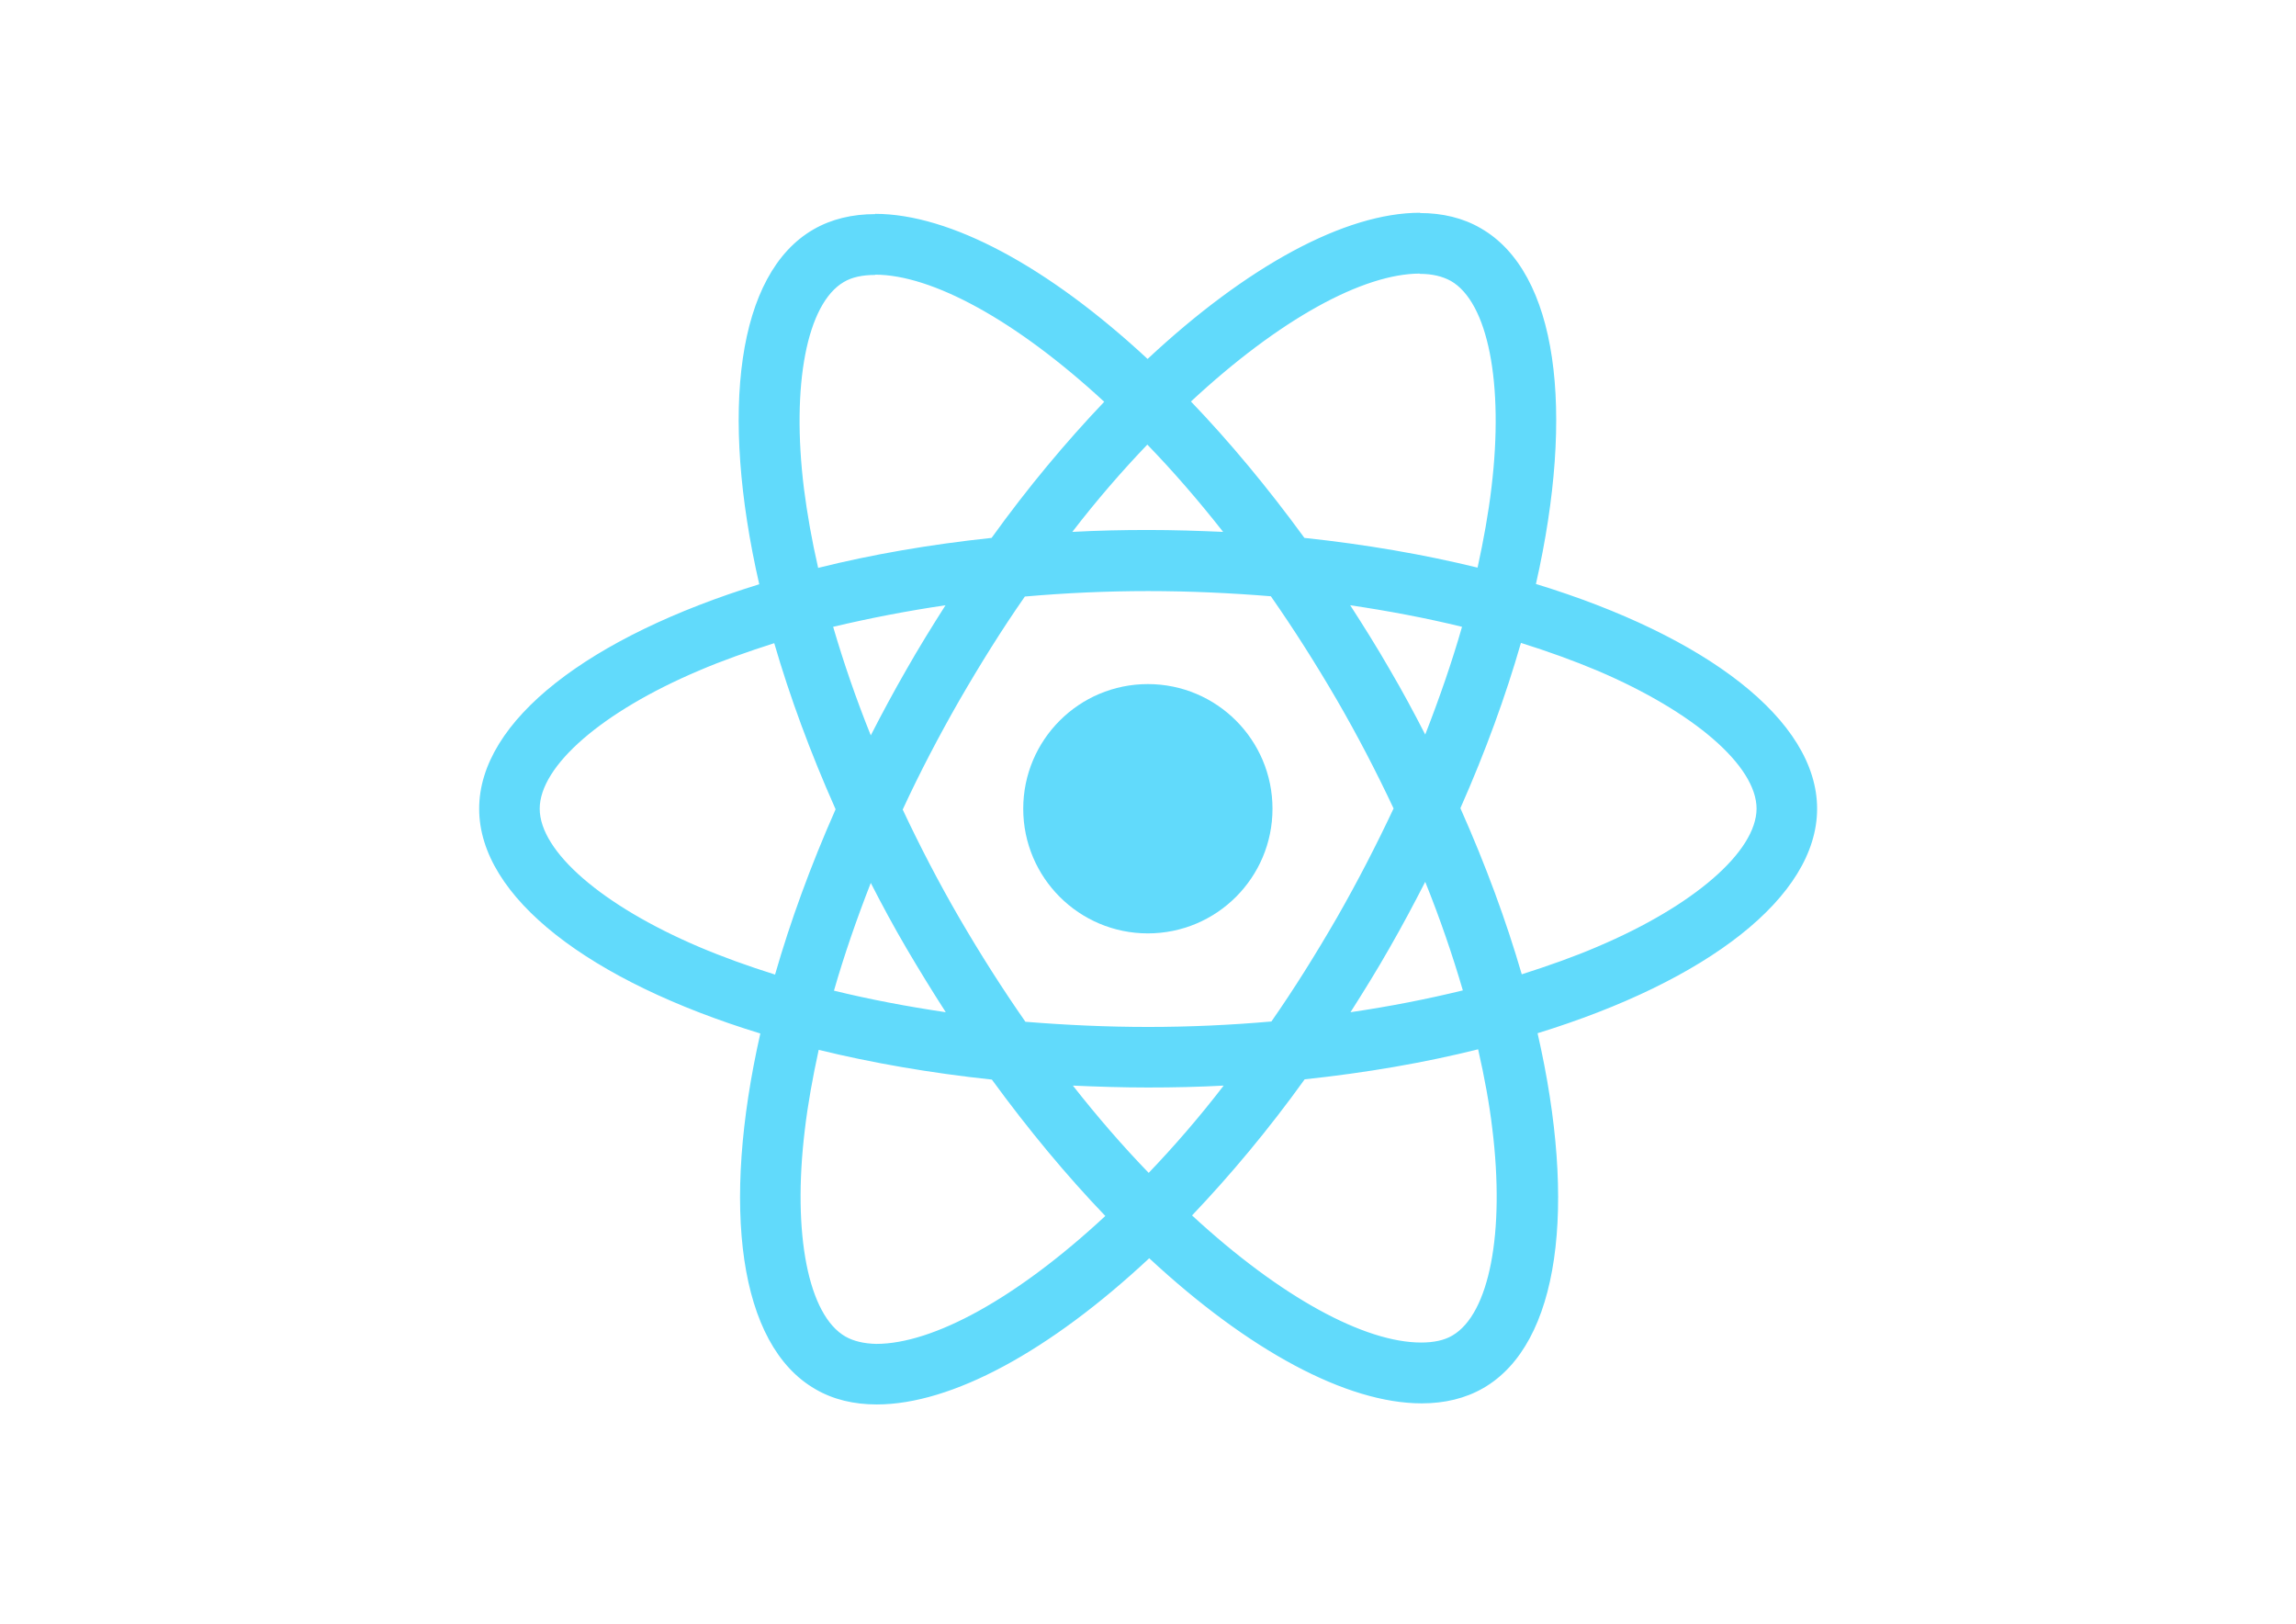
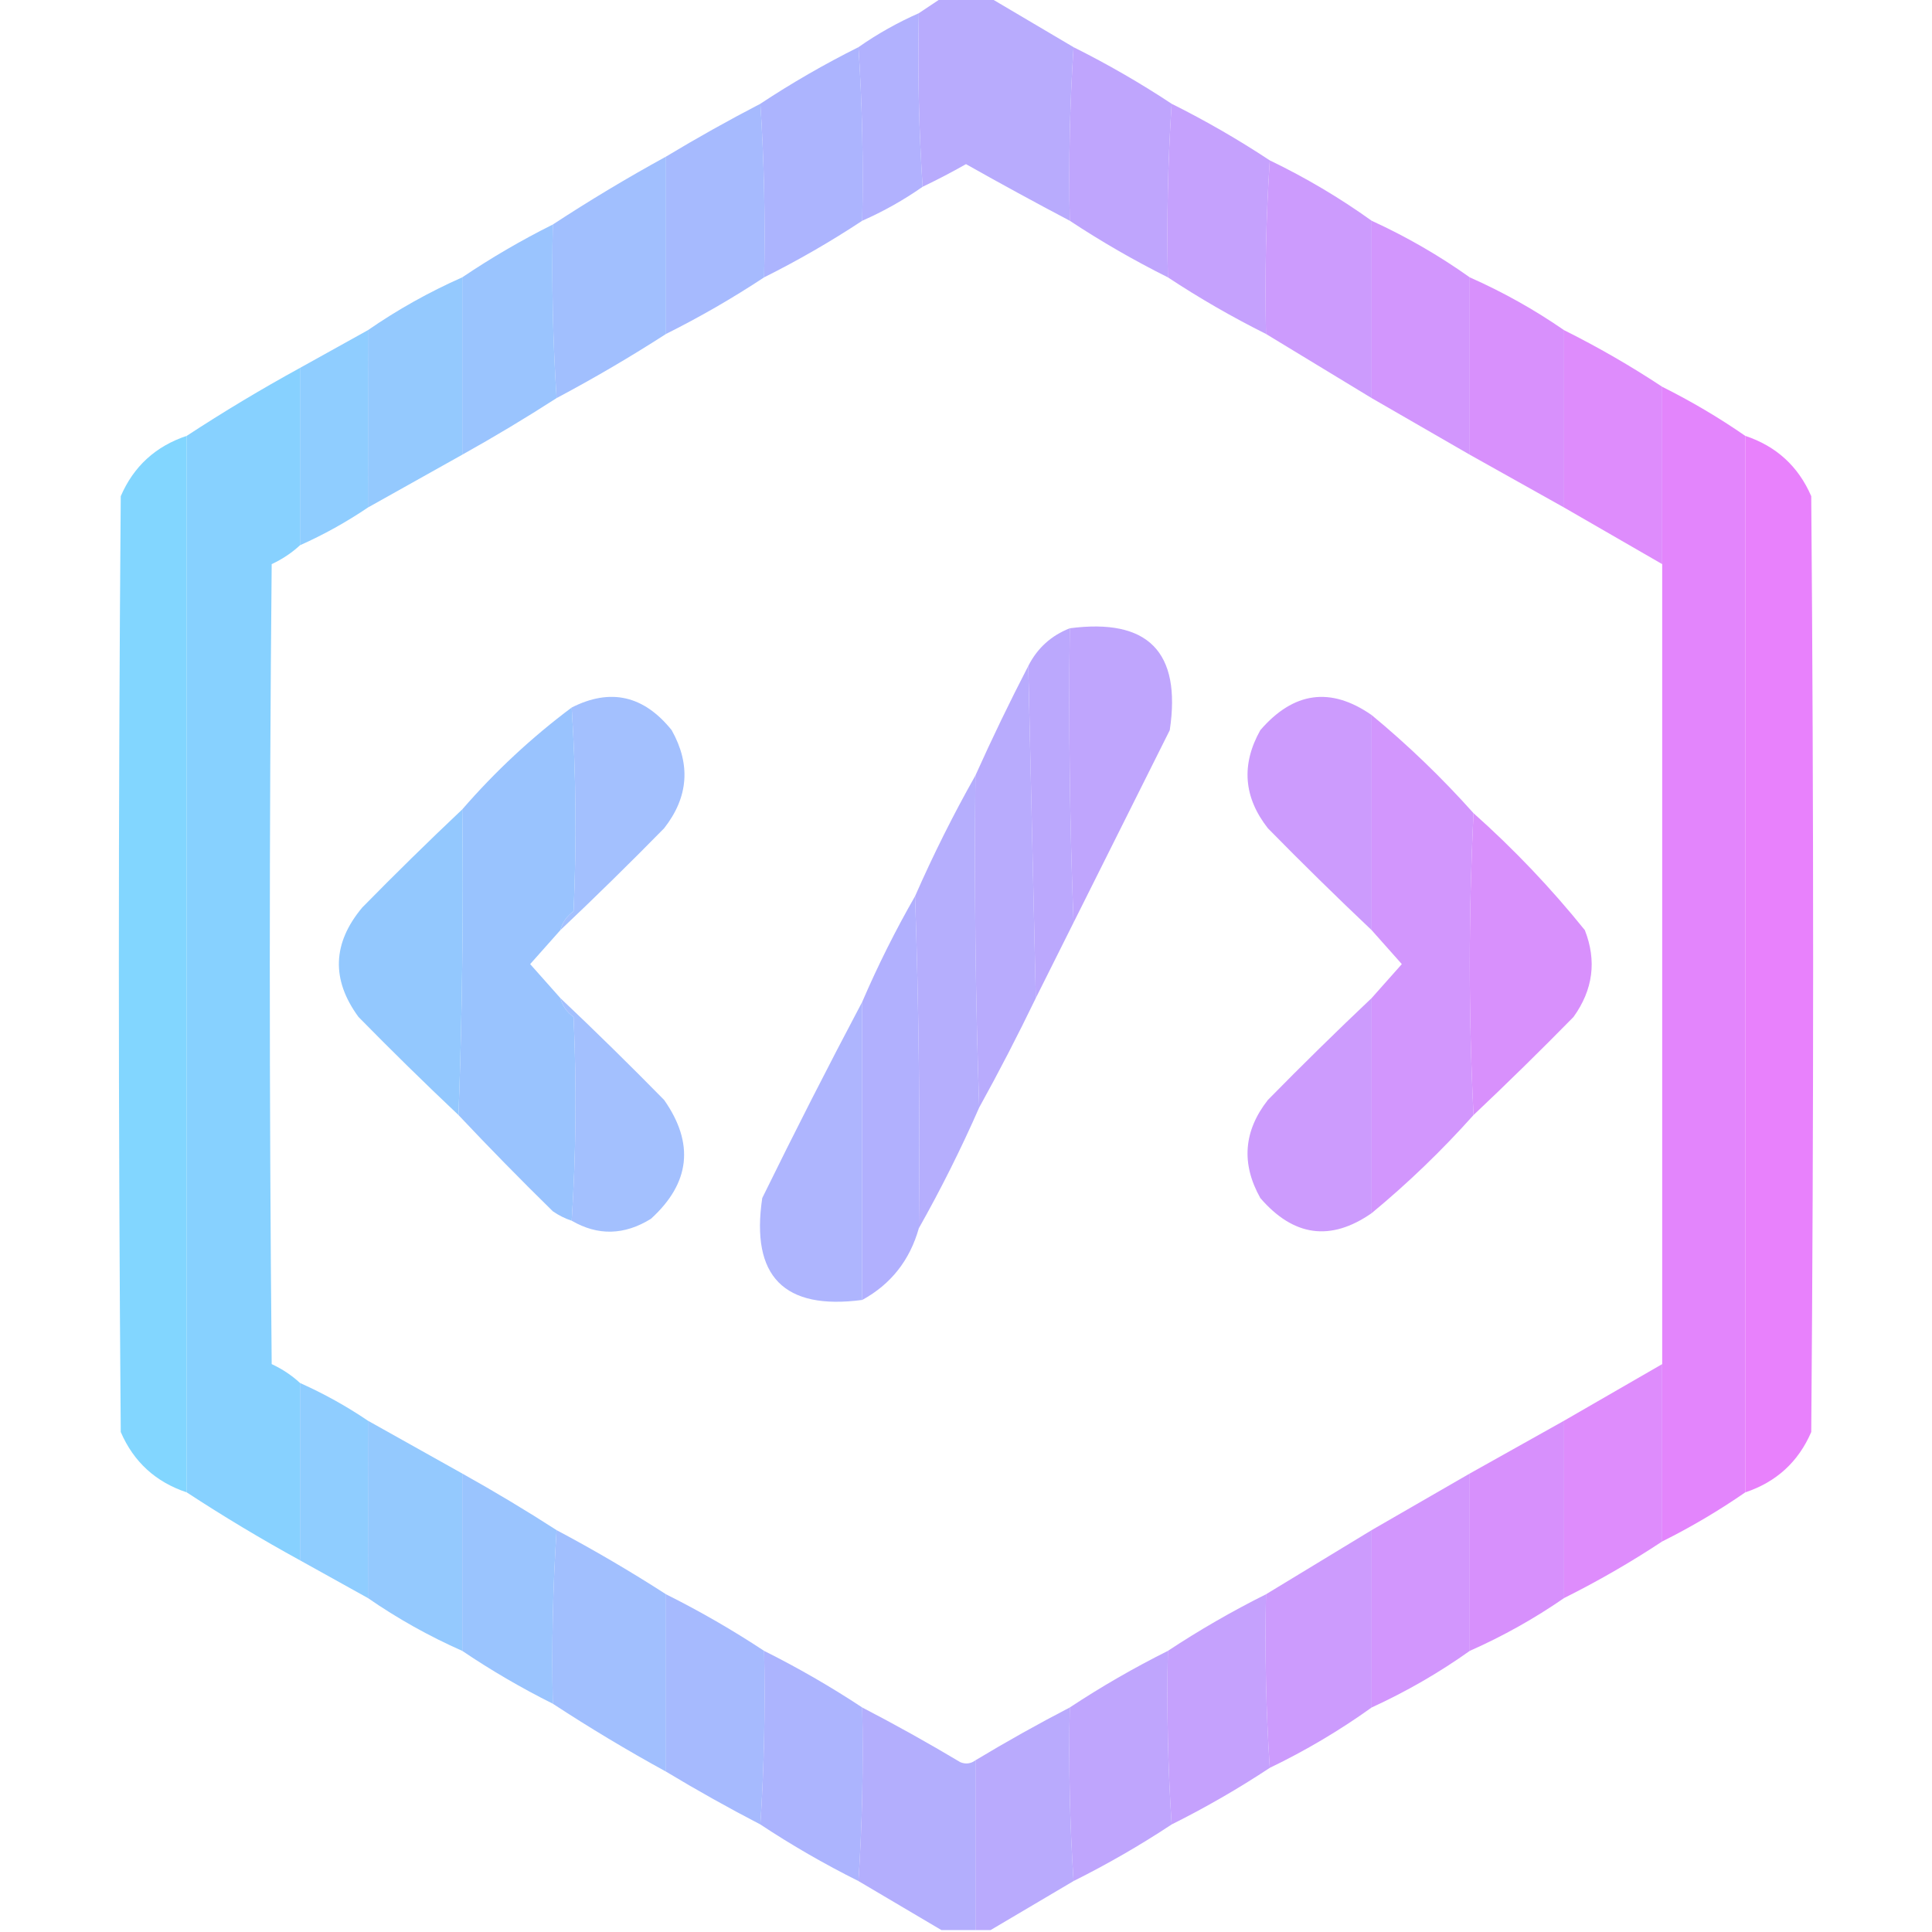
- <svg xmlns="http://www.w3.org/2000/svg" viewBox="0 0 841.9 595.3">
-   <g fill="#61DAFB">
-     <path d="M666.3 296.5c0-32.5-40.7-63.3-103.1-82.4 14.4-63.6 8-114.2-20.2-130.4-6.5-3.8-14.1-5.6-22.4-5.6v22.3c4.6 0 8.3.9 11.4 2.6 13.6 7.8 19.5 37.5 14.9 75.7-1.1 9.4-2.9 19.3-5.1 29.4-19.6-4.8-41-8.5-63.5-10.9-13.5-18.5-27.5-35.3-41.6-50 32.6-30.3 63.2-46.9 84-46.9V78c-27.5 0-63.5 19.6-99.9 53.6-36.4-33.8-72.4-53.2-99.9-53.2v22.3c20.7 0 51.4 16.5 84 46.6-14 14.7-28 31.4-41.3 49.9-22.6 2.4-44 6.1-63.6 11-2.3-10-4-19.7-5.2-29-4.7-38.2 1.1-67.9 14.6-75.8 3-1.8 6.9-2.6 11.5-2.6V78.5c-8.4 0-16 1.8-22.6 5.6-28.1 16.2-34.4 66.7-19.9 130.1-62.2 19.2-102.7 49.9-102.7 82.3 0 32.5 40.7 63.3 103.1 82.4-14.4 63.6-8 114.2 20.2 130.4 6.5 3.8 14.1 5.6 22.5 5.6 27.5 0 63.5-19.6 99.9-53.6 36.4 33.8 72.4 53.2 99.9 53.2 8.4 0 16-1.8 22.6-5.6 28.1-16.2 34.4-66.7 19.9-130.1 62-19.1 102.5-49.9 102.5-82.3zm-130.2-66.7c-3.7 12.9-8.3 26.2-13.5 39.5-4.1-8-8.4-16-13.1-24-4.6-8-9.5-15.8-14.4-23.4 14.2 2.1 27.9 4.7 41 7.9zm-45.8 106.5c-7.8 13.5-15.8 26.3-24.1 38.2-14.9 1.3-30 2-45.2 2-15.1 0-30.2-.7-45-1.9-8.3-11.9-16.4-24.6-24.2-38-7.6-13.1-14.5-26.4-20.8-39.8 6.2-13.4 13.2-26.8 20.7-39.9 7.8-13.5 15.8-26.3 24.1-38.2 14.9-1.3 30-2 45.2-2 15.1 0 30.2.7 45 1.9 8.3 11.9 16.4 24.6 24.2 38 7.6 13.1 14.5 26.4 20.8 39.8-6.3 13.4-13.2 26.8-20.7 39.9zm32.3-13c5.4 13.4 10 26.8 13.8 39.8-13.1 3.2-26.9 5.9-41.2 8 4.9-7.7 9.8-15.6 14.4-23.7 4.6-8 8.9-16.1 13-24.1zM421.2 430c-9.3-9.6-18.6-20.3-27.8-32 9 .4 18.2.7 27.5.7 9.4 0 18.7-.2 27.8-.7-9 11.7-18.3 22.4-27.5 32zm-74.4-58.9c-14.2-2.1-27.9-4.7-41-7.9 3.7-12.9 8.3-26.2 13.5-39.5 4.1 8 8.4 16 13.1 24 4.7 8 9.5 15.8 14.4 23.4zM420.7 163c9.3 9.6 18.6 20.3 27.8 32-9-.4-18.2-.7-27.5-.7-9.4 0-18.7.2-27.8.7 9-11.7 18.3-22.4 27.5-32zm-74 58.9c-4.9 7.7-9.8 15.6-14.4 23.7-4.6 8-8.9 16-13 24-5.4-13.4-10-26.8-13.8-39.8 13.1-3.1 26.9-5.8 41.2-7.9zm-90.5 125.2c-35.4-15.1-58.3-34.9-58.3-50.6 0-15.7 22.9-35.6 58.3-50.6 8.6-3.7 18-7 27.7-10.1 5.7 19.6 13.2 40 22.5 60.9-9.2 20.8-16.6 41.1-22.2 60.6-9.9-3.1-19.3-6.5-28-10.2zM310 490c-13.6-7.8-19.5-37.5-14.9-75.7 1.1-9.4 2.9-19.3 5.1-29.4 19.6 4.8 41 8.5 63.5 10.9 13.5 18.5 27.5 35.3 41.6 50-32.6 30.3-63.2 46.9-84 46.9-4.5-.1-8.3-1-11.3-2.7zm237.2-76.2c4.7 38.2-1.1 67.9-14.6 75.8-3 1.8-6.9 2.6-11.5 2.6-20.7 0-51.4-16.5-84-46.6 14-14.7 28-31.4 41.3-49.9 22.6-2.4 44-6.1 63.6-11 2.3 10.1 4.1 19.8 5.2 29.1zm38.5-66.7c-8.6 3.7-18 7-27.7 10.1-5.7-19.6-13.2-40-22.5-60.9 9.2-20.8 16.6-41.1 22.2-60.6 9.9 3.1 19.3 6.5 28.1 10.2 35.4 15.1 58.3 34.9 58.3 50.6-.1 15.7-23 35.6-58.4 50.6zM320.8 78.4z" />
-     <circle cx="420.9" cy="296.5" r="45.7" />
-     <path d="M520.5 78.1z" />
+ <svg xmlns="http://www.w3.org/2000/svg" version="1.1" width="512px" height="512px" style="shape-rendering:geometricPrecision; text-rendering:geometricPrecision; image-rendering:optimizeQuality; fill-rule:evenodd; clip-rule:evenodd">
+   <g>
+     <path style="opacity:0.987" fill="#b7aafd" d="M 249.5,-0.5 C 253.833,-0.5 258.167,-0.5 262.5,-0.5C 269.833,3.833 277.167,8.167 284.5,12.5C 283.504,27.658 283.17,42.991 283.5,58.5C 274.292,53.645 265.125,48.645 256,43.5C 252.207,45.646 248.374,47.646 244.5,49.5C 243.504,34.342 243.17,19.009 243.5,3.5C 245.5,2.167 247.5,0.833 249.5,-0.5 Z" />
+   </g>
+   <g>
+     <path style="opacity:0.981" fill="#b0b0fe" d="M 243.5,3.5 C 243.17,19.009 243.504,34.342 244.5,49.5C 239.498,53.003 234.165,56.003 228.5,58.5C 228.83,42.991 228.496,27.658 227.5,12.5C 232.502,8.997 237.835,5.997 243.5,3.5 Z" />
+   </g>
+   <g>
+     <path style="opacity:0.985" fill="#abb3fe" d="M 227.5,12.5 C 228.496,27.658 228.83,42.991 228.5,58.5C 220.168,64.002 211.501,69.002 202.5,73.5C 202.83,57.991 202.496,42.658 201.5,27.5C 209.804,22.01 218.471,17.01 227.5,12.5 Z" />
+   </g>
+   <g>
+     <path style="opacity:0.983" fill="#bea4fd" d="M 284.5,12.5 C 293.529,17.01 302.196,22.01 310.5,27.5C 309.504,42.658 309.17,57.991 309.5,73.5C 300.499,69.002 291.832,64.002 283.5,58.5C 283.17,42.991 283.504,27.658 284.5,12.5 Z" />
+   </g>
+   <g>
+     <path style="opacity:0.984" fill="#a5b9fe" d="M 201.5,27.5 C 202.496,42.658 202.83,57.991 202.5,73.5C 194.168,79.002 185.501,84.002 176.5,88.5C 176.5,72.833 176.5,57.167 176.5,41.5C 184.672,36.58 193.005,31.913 201.5,27.5 Z" />
+   </g>
+   <g>
+     <path style="opacity:0.983" fill="#c49ffd" d="M 310.5,27.5 C 319.529,32.01 328.196,37.01 336.5,42.5C 335.504,57.658 335.17,72.991 335.5,88.5C 326.499,84.002 317.832,79.002 309.5,73.5C 309.17,57.991 309.504,42.658 310.5,27.5 Z" />
+   </g>
+   <g>
+     <path style="opacity:0.984" fill="#9fbefe" d="M 176.5,41.5 C 176.5,57.167 176.5,72.833 176.5,88.5C 167.098,94.558 157.431,100.224 147.5,105.5C 146.504,90.342 146.17,75.009 146.5,59.5C 156.216,53.137 166.216,47.137 176.5,41.5 Z" />
+   </g>
+   <g>
+     <path style="opacity:0.982" fill="#cb99fd" d="M 336.5,42.5 C 346.031,47.092 355.031,52.426 363.5,58.5C 363.5,74.167 363.5,89.833 363.5,105.5C 354.131,99.819 344.797,94.152 335.5,88.5C 335.17,72.991 335.504,57.658 336.5,42.5 Z" />
+   </g>
+   <g>
+     <path style="opacity:0.981" fill="#98c3fe" d="M 146.5,59.5 C 146.17,75.009 146.504,90.342 147.5,105.5C 139.368,110.737 131.035,115.737 122.5,120.5C 122.5,104.833 122.5,89.167 122.5,73.5C 130.164,68.332 138.164,63.665 146.5,59.5 Z" />
+   </g>
+   <g>
+     <path style="opacity:0.982" fill="#d194fd" d="M 363.5,58.5 C 372.688,62.709 381.355,67.709 389.5,73.5C 389.5,89.167 389.5,104.833 389.5,120.5C 380.833,115.5 372.167,110.5 363.5,105.5C 363.5,89.833 363.5,74.167 363.5,58.5 Z" />
+   </g>
+   <g>
+     <path style="opacity:0.983" fill="#92c8fe" d="M 122.5,73.5 C 122.5,89.167 122.5,104.833 122.5,120.5C 114.167,125.167 105.833,129.833 97.5,134.5C 97.528,118.527 97.528,102.86 97.5,87.5C 105.341,82.077 113.674,77.41 122.5,73.5 Z" />
+   </g>
+   <g>
+     <path style="opacity:0.987" fill="#d88ffc" d="M 389.5,73.5 C 398.326,77.41 406.659,82.077 414.5,87.5C 414.5,103.167 414.5,118.833 414.5,134.5C 406.167,129.833 397.833,125.167 389.5,120.5C 389.5,104.833 389.5,89.167 389.5,73.5 Z" />
+   </g>
+   <g>
+     <path style="opacity:0.982" fill="#8dccff" d="M 97.5,87.5 C 97.528,102.86 97.528,118.527 97.5,134.5C 91.83,138.337 85.83,141.67 79.5,144.5C 79.5,128.833 79.5,113.167 79.5,97.5C 85.5,94.167 91.5,90.833 97.5,87.5 Z" />
+   </g>
+   <g>
+     <path style="opacity:0.983" fill="#dd8afc" d="M 414.5,87.5 C 423.529,92.01 432.196,97.01 440.5,102.5C 440.5,118.167 440.5,133.833 440.5,149.5C 431.798,144.485 423.131,139.485 414.5,134.5C 414.5,118.833 414.5,103.167 414.5,87.5 Z" />
+   </g>
+   <g>
+     <path style="opacity:0.998" fill="#e385fc" d="M 440.5,102.5 C 448.199,106.344 455.532,110.678 462.5,115.5C 462.5,208.833 462.5,302.167 462.5,395.5C 455.532,400.322 448.199,404.656 440.5,408.5C 440.5,392.833 440.5,377.167 440.5,361.5C 440.5,290.833 440.5,220.167 440.5,149.5C 440.5,133.833 440.5,118.167 440.5,102.5 Z" />
+   </g>
+   <g>
+     <path style="opacity:0.998" fill="#87d1ff" d="M 79.5,97.5 C 79.5,113.167 79.5,128.833 79.5,144.5C 77.324,146.515 74.824,148.182 72,149.5C 71.333,220.167 71.333,290.833 72,361.5C 74.824,362.818 77.324,364.485 79.5,366.5C 79.5,382.167 79.5,397.833 79.5,413.5C 69.216,407.863 59.216,401.863 49.5,395.5C 49.5,302.167 49.5,208.833 49.5,115.5C 59.216,109.137 69.216,103.137 79.5,97.5 Z" />
+   </g>
+   <g>
+     <path style="opacity:0.996" fill="#82d6ff" d="M 49.5,115.5 C 49.5,208.833 49.5,302.167 49.5,395.5C 41.253,392.751 35.42,387.418 32,379.5C 31.333,296.833 31.333,214.167 32,131.5C 35.42,123.582 41.253,118.249 49.5,115.5 Z" />
+   </g>
+   <g>
+     <path style="opacity:0.994" fill="#e881fc" d="M 462.5,115.5 C 470.747,118.249 476.58,123.582 480,131.5C 480.667,214.167 480.667,296.833 480,379.5C 476.58,387.418 470.747,392.751 462.5,395.5C 462.5,302.167 462.5,208.833 462.5,115.5 Z" />
+   </g>
+   <g>
+     <path style="opacity:0.985" fill="#bea4fd" d="M 284.5,244.5 C 283.502,218.672 283.169,192.672 283.5,166.5C 304.272,163.772 313.105,172.772 310,193.5C 301.487,210.527 292.987,227.527 284.5,244.5 Z" />
+   </g>
+   <g>
+     <path style="opacity:0.99" fill="#baa7fd" d="M 283.5,166.5 C 283.169,192.672 283.502,218.672 284.5,244.5C 281.167,251.167 277.833,257.833 274.5,264.5C 273.833,235.167 273.167,205.833 272.5,176.5C 274.892,171.775 278.559,168.442 283.5,166.5 Z" />
+   </g>
+   <g>
+     <path style="opacity:0.979" fill="#b7a9fd" d="M 272.5,176.5 C 273.167,205.833 273.833,235.167 274.5,264.5C 269.739,274.358 264.739,284.025 259.5,293.5C 258.502,264.338 258.169,235.005 258.5,205.5C 262.897,195.707 267.563,186.04 272.5,176.5 Z" />
+   </g>
+   <g>
+     <path style="opacity:0.96" fill="#9fbdfe" d="M 148.5,246.5 C 149.031,244.456 150.198,242.789 152,241.5C 152.829,223.329 152.662,205.329 151.5,187.5C 161.766,182.295 170.599,184.295 178,193.5C 183.111,202.612 182.444,211.279 176,219.5C 166.965,228.702 157.798,237.702 148.5,246.5 Z" />
+   </g>
+   <g>
+     <path style="opacity:0.983" fill="#cb99fd" d="M 363.5,189.5 C 363.5,208.5 363.5,227.5 363.5,246.5C 354.202,237.702 345.035,228.702 336,219.5C 329.556,211.279 328.889,202.612 334,193.5C 342.817,183.282 352.65,181.949 363.5,189.5 Z" />
+   </g>
+   <g>
+     <path style="opacity:0.994" fill="#99c3fe" d="M 151.5,187.5 C 152.662,205.329 152.829,223.329 152,241.5C 150.198,242.789 149.031,244.456 148.5,246.5C 145.856,249.48 143.189,252.48 140.5,255.5C 143.189,258.52 145.856,261.52 148.5,264.5C 149.031,266.544 150.198,268.211 152,269.5C 152.829,287.671 152.662,305.671 151.5,323.5C 149.745,322.928 148.078,322.094 146.5,321C 137.964,312.632 129.631,304.132 121.5,295.5C 122.498,268.672 122.831,241.672 122.5,214.5C 131.258,204.405 140.924,195.405 151.5,187.5 Z" />
+   </g>
+   <g>
+     <path style="opacity:0.983" fill="#d194fd" d="M 363.5,189.5 C 373.113,197.445 382.113,206.111 390.5,215.5C 389.173,242.264 389.173,268.931 390.5,295.5C 382.113,304.889 373.113,313.555 363.5,321.5C 363.5,302.5 363.5,283.5 363.5,264.5C 366.144,261.52 368.811,258.52 371.5,255.5C 368.811,252.48 366.144,249.48 363.5,246.5C 363.5,227.5 363.5,208.5 363.5,189.5 Z" />
+   </g>
+   <g>
+     <path style="opacity:0.97" fill="#b3acfd" d="M 258.5,205.5 C 258.169,235.005 258.502,264.338 259.5,293.5C 254.675,304.484 249.341,315.151 243.5,325.5C 243.831,295.995 243.498,266.662 242.5,237.5C 247.325,226.516 252.659,215.849 258.5,205.5 Z" />
+   </g>
+   <g>
+     <path style="opacity:0.99" fill="#92c8fe" d="M 122.5,214.5 C 122.831,241.672 122.498,268.672 121.5,295.5C 112.535,287.036 103.702,278.369 95,269.5C 87.756,259.62 88.09,249.953 96,240.5C 104.702,231.631 113.535,222.964 122.5,214.5 Z" />
+   </g>
+   <g>
+     <path style="opacity:0.989" fill="#d88ffc" d="M 390.5,215.5 C 401.197,225.03 411.03,235.363 420,246.5C 423.18,254.626 422.18,262.293 417,269.5C 408.298,278.369 399.465,287.036 390.5,295.5C 389.173,268.931 389.173,242.264 390.5,215.5 Z" />
+   </g>
+   <g>
+     <path style="opacity:0.981" fill="#b0affe" d="M 242.5,237.5 C 243.498,266.662 243.831,295.995 243.5,325.5C 241.102,334.001 236.102,340.334 228.5,344.5C 228.5,318.167 228.5,291.833 228.5,265.5C 232.659,255.849 237.325,246.516 242.5,237.5 Z" />
+   </g>
+   <g>
+     <path style="opacity:0.96" fill="#9fbdfe" d="M 148.5,264.5 C 157.798,273.298 166.965,282.298 176,291.5C 184.079,303.031 182.913,313.531 172.5,323C 165.447,327.369 158.447,327.536 151.5,323.5C 152.662,305.671 152.829,287.671 152,269.5C 150.198,268.211 149.031,266.544 148.5,264.5 Z" />
+   </g>
+   <g>
+     <path style="opacity:0.971" fill="#acb3fe" d="M 228.5,265.5 C 228.5,291.833 228.5,318.167 228.5,344.5C 207.75,347.25 198.917,338.25 202,317.5C 210.608,299.95 219.441,282.616 228.5,265.5 Z" />
+   </g>
+   <g>
+     <path style="opacity:0.983" fill="#cb99fd" d="M 363.5,264.5 C 363.5,283.5 363.5,302.5 363.5,321.5C 352.65,329.051 342.817,327.718 334,317.5C 328.889,308.388 329.556,299.721 336,291.5C 345.035,282.298 354.202,273.298 363.5,264.5 Z" />
+   </g>
+   <g>
+     <path style="opacity:0.982" fill="#8dccff" d="M 79.5,366.5 C 85.83,369.33 91.83,372.663 97.5,376.5C 97.528,392.473 97.528,408.14 97.5,423.5C 91.5,420.167 85.5,416.833 79.5,413.5C 79.5,397.833 79.5,382.167 79.5,366.5 Z" />
+   </g>
+   <g>
+     <path style="opacity:0.983" fill="#dd8afc" d="M 440.5,361.5 C 440.5,377.167 440.5,392.833 440.5,408.5C 432.196,413.99 423.529,418.99 414.5,423.5C 414.5,407.833 414.5,392.167 414.5,376.5C 423.131,371.515 431.798,366.515 440.5,361.5 Z" />
+   </g>
+   <g>
+     <path style="opacity:0.983" fill="#92c8fe" d="M 97.5,376.5 C 105.833,381.167 114.167,385.833 122.5,390.5C 122.5,406.167 122.5,421.833 122.5,437.5C 113.674,433.59 105.341,428.923 97.5,423.5C 97.528,408.14 97.528,392.473 97.5,376.5 Z" />
+   </g>
+   <g>
+     <path style="opacity:0.988" fill="#d78ffc" d="M 414.5,376.5 C 414.5,392.167 414.5,407.833 414.5,423.5C 406.659,428.923 398.326,433.59 389.5,437.5C 389.5,421.833 389.5,406.167 389.5,390.5C 397.833,385.833 406.167,381.167 414.5,376.5 Z" />
+   </g>
+   <g>
+     <path style="opacity:0.981" fill="#98c3fe" d="M 122.5,390.5 C 131.035,395.263 139.368,400.263 147.5,405.5C 146.504,420.658 146.17,435.991 146.5,451.5C 138.164,447.335 130.164,442.668 122.5,437.5C 122.5,421.833 122.5,406.167 122.5,390.5 Z" />
+   </g>
+   <g>
+     <path style="opacity:0.982" fill="#d194fd" d="M 389.5,390.5 C 389.5,406.167 389.5,421.833 389.5,437.5C 381.355,443.291 372.688,448.291 363.5,452.5C 363.5,436.833 363.5,421.167 363.5,405.5C 372.167,400.5 380.833,395.5 389.5,390.5 Z" />
+   </g>
+   <g>
+     <path style="opacity:0.982" fill="#cb99fd" d="M 363.5,405.5 C 363.5,421.167 363.5,436.833 363.5,452.5C 355.031,458.574 346.031,463.908 336.5,468.5C 335.504,453.342 335.17,438.009 335.5,422.5C 344.797,416.848 354.131,411.181 363.5,405.5 Z" />
+   </g>
+   <g>
+     <path style="opacity:0.984" fill="#9fbefe" d="M 147.5,405.5 C 157.431,410.776 167.098,416.442 176.5,422.5C 176.5,438.167 176.5,453.833 176.5,469.5C 166.216,463.863 156.216,457.863 146.5,451.5C 146.17,435.991 146.504,420.658 147.5,405.5 Z" />
+   </g>
+   <g>
+     <path style="opacity:0.984" fill="#a5b9fe" d="M 176.5,422.5 C 185.501,426.998 194.168,431.998 202.5,437.5C 202.83,453.009 202.496,468.342 201.5,483.5C 193.005,479.087 184.672,474.42 176.5,469.5C 176.5,453.833 176.5,438.167 176.5,422.5 Z" />
+   </g>
+   <g>
+     <path style="opacity:0.983" fill="#c49ffd" d="M 335.5,422.5 C 335.17,438.009 335.504,453.342 336.5,468.5C 328.196,473.99 319.529,478.99 310.5,483.5C 309.504,468.342 309.17,453.009 309.5,437.5C 317.832,431.998 326.499,426.998 335.5,422.5 Z" />
+   </g>
+   <g>
+     <path style="opacity:0.985" fill="#abb3fe" d="M 202.5,437.5 C 211.501,441.998 220.168,446.998 228.5,452.5C 228.83,468.009 228.496,483.342 227.5,498.5C 218.471,493.99 209.804,488.99 201.5,483.5C 202.496,468.342 202.83,453.009 202.5,437.5 Z" />
+   </g>
+   <g>
+     <path style="opacity:0.983" fill="#bea4fd" d="M 309.5,437.5 C 309.17,453.009 309.504,468.342 310.5,483.5C 302.196,488.99 293.529,493.99 284.5,498.5C 283.504,483.342 283.17,468.009 283.5,452.5C 291.832,446.998 300.499,441.998 309.5,437.5 Z" />
+   </g>
+   <g>
+     <path style="opacity:0.987" fill="#b8a9fd" d="M 283.5,452.5 C 283.17,468.009 283.504,483.342 284.5,498.5C 277.167,502.833 269.833,507.167 262.5,511.5C 261.167,511.5 259.833,511.5 258.5,511.5C 258.5,496.5 258.5,481.5 258.5,466.5C 266.664,461.583 274.997,456.917 283.5,452.5 Z" />
+   </g>
+   <g>
+     <path style="opacity:0.986" fill="#b2adfd" d="M 228.5,452.5 C 237.274,457.056 245.94,461.889 254.5,467C 255.928,467.579 257.262,467.412 258.5,466.5C 258.5,481.5 258.5,496.5 258.5,511.5C 255.5,511.5 252.5,511.5 249.5,511.5C 242.167,507.167 234.833,502.833 227.5,498.5C 228.496,483.342 228.83,468.009 228.5,452.5 Z" />
  </g>
</svg>
